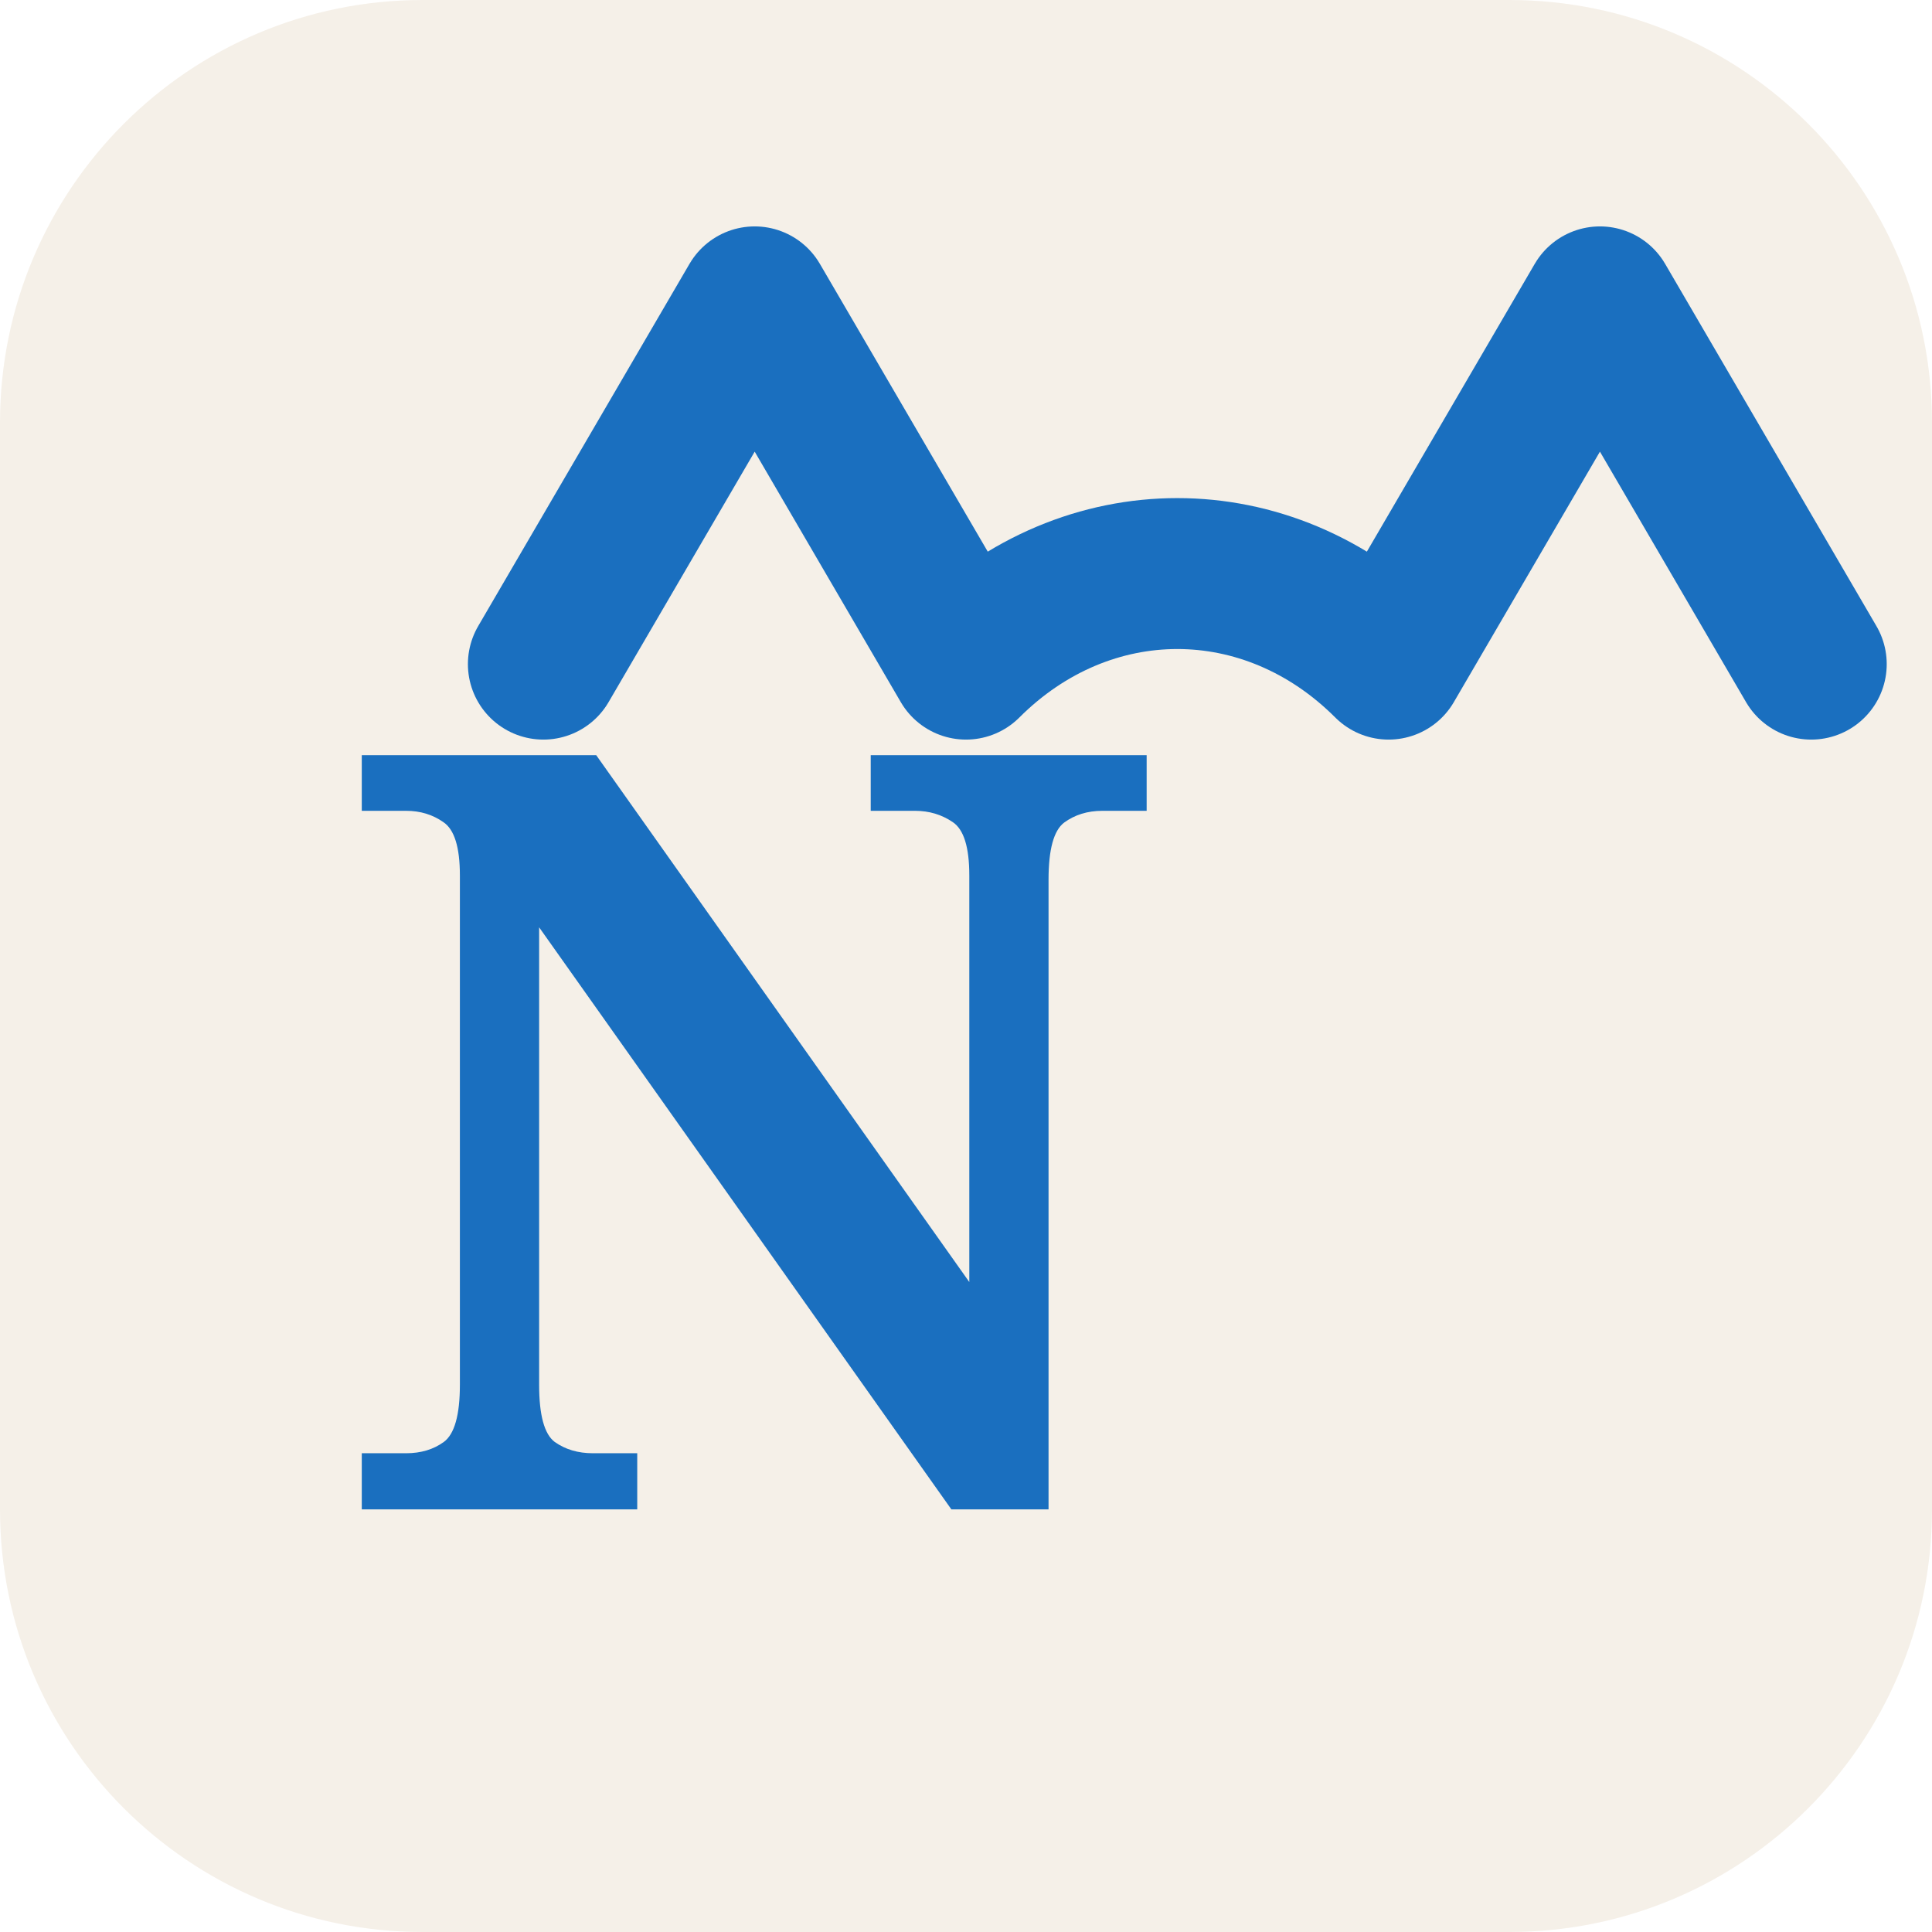
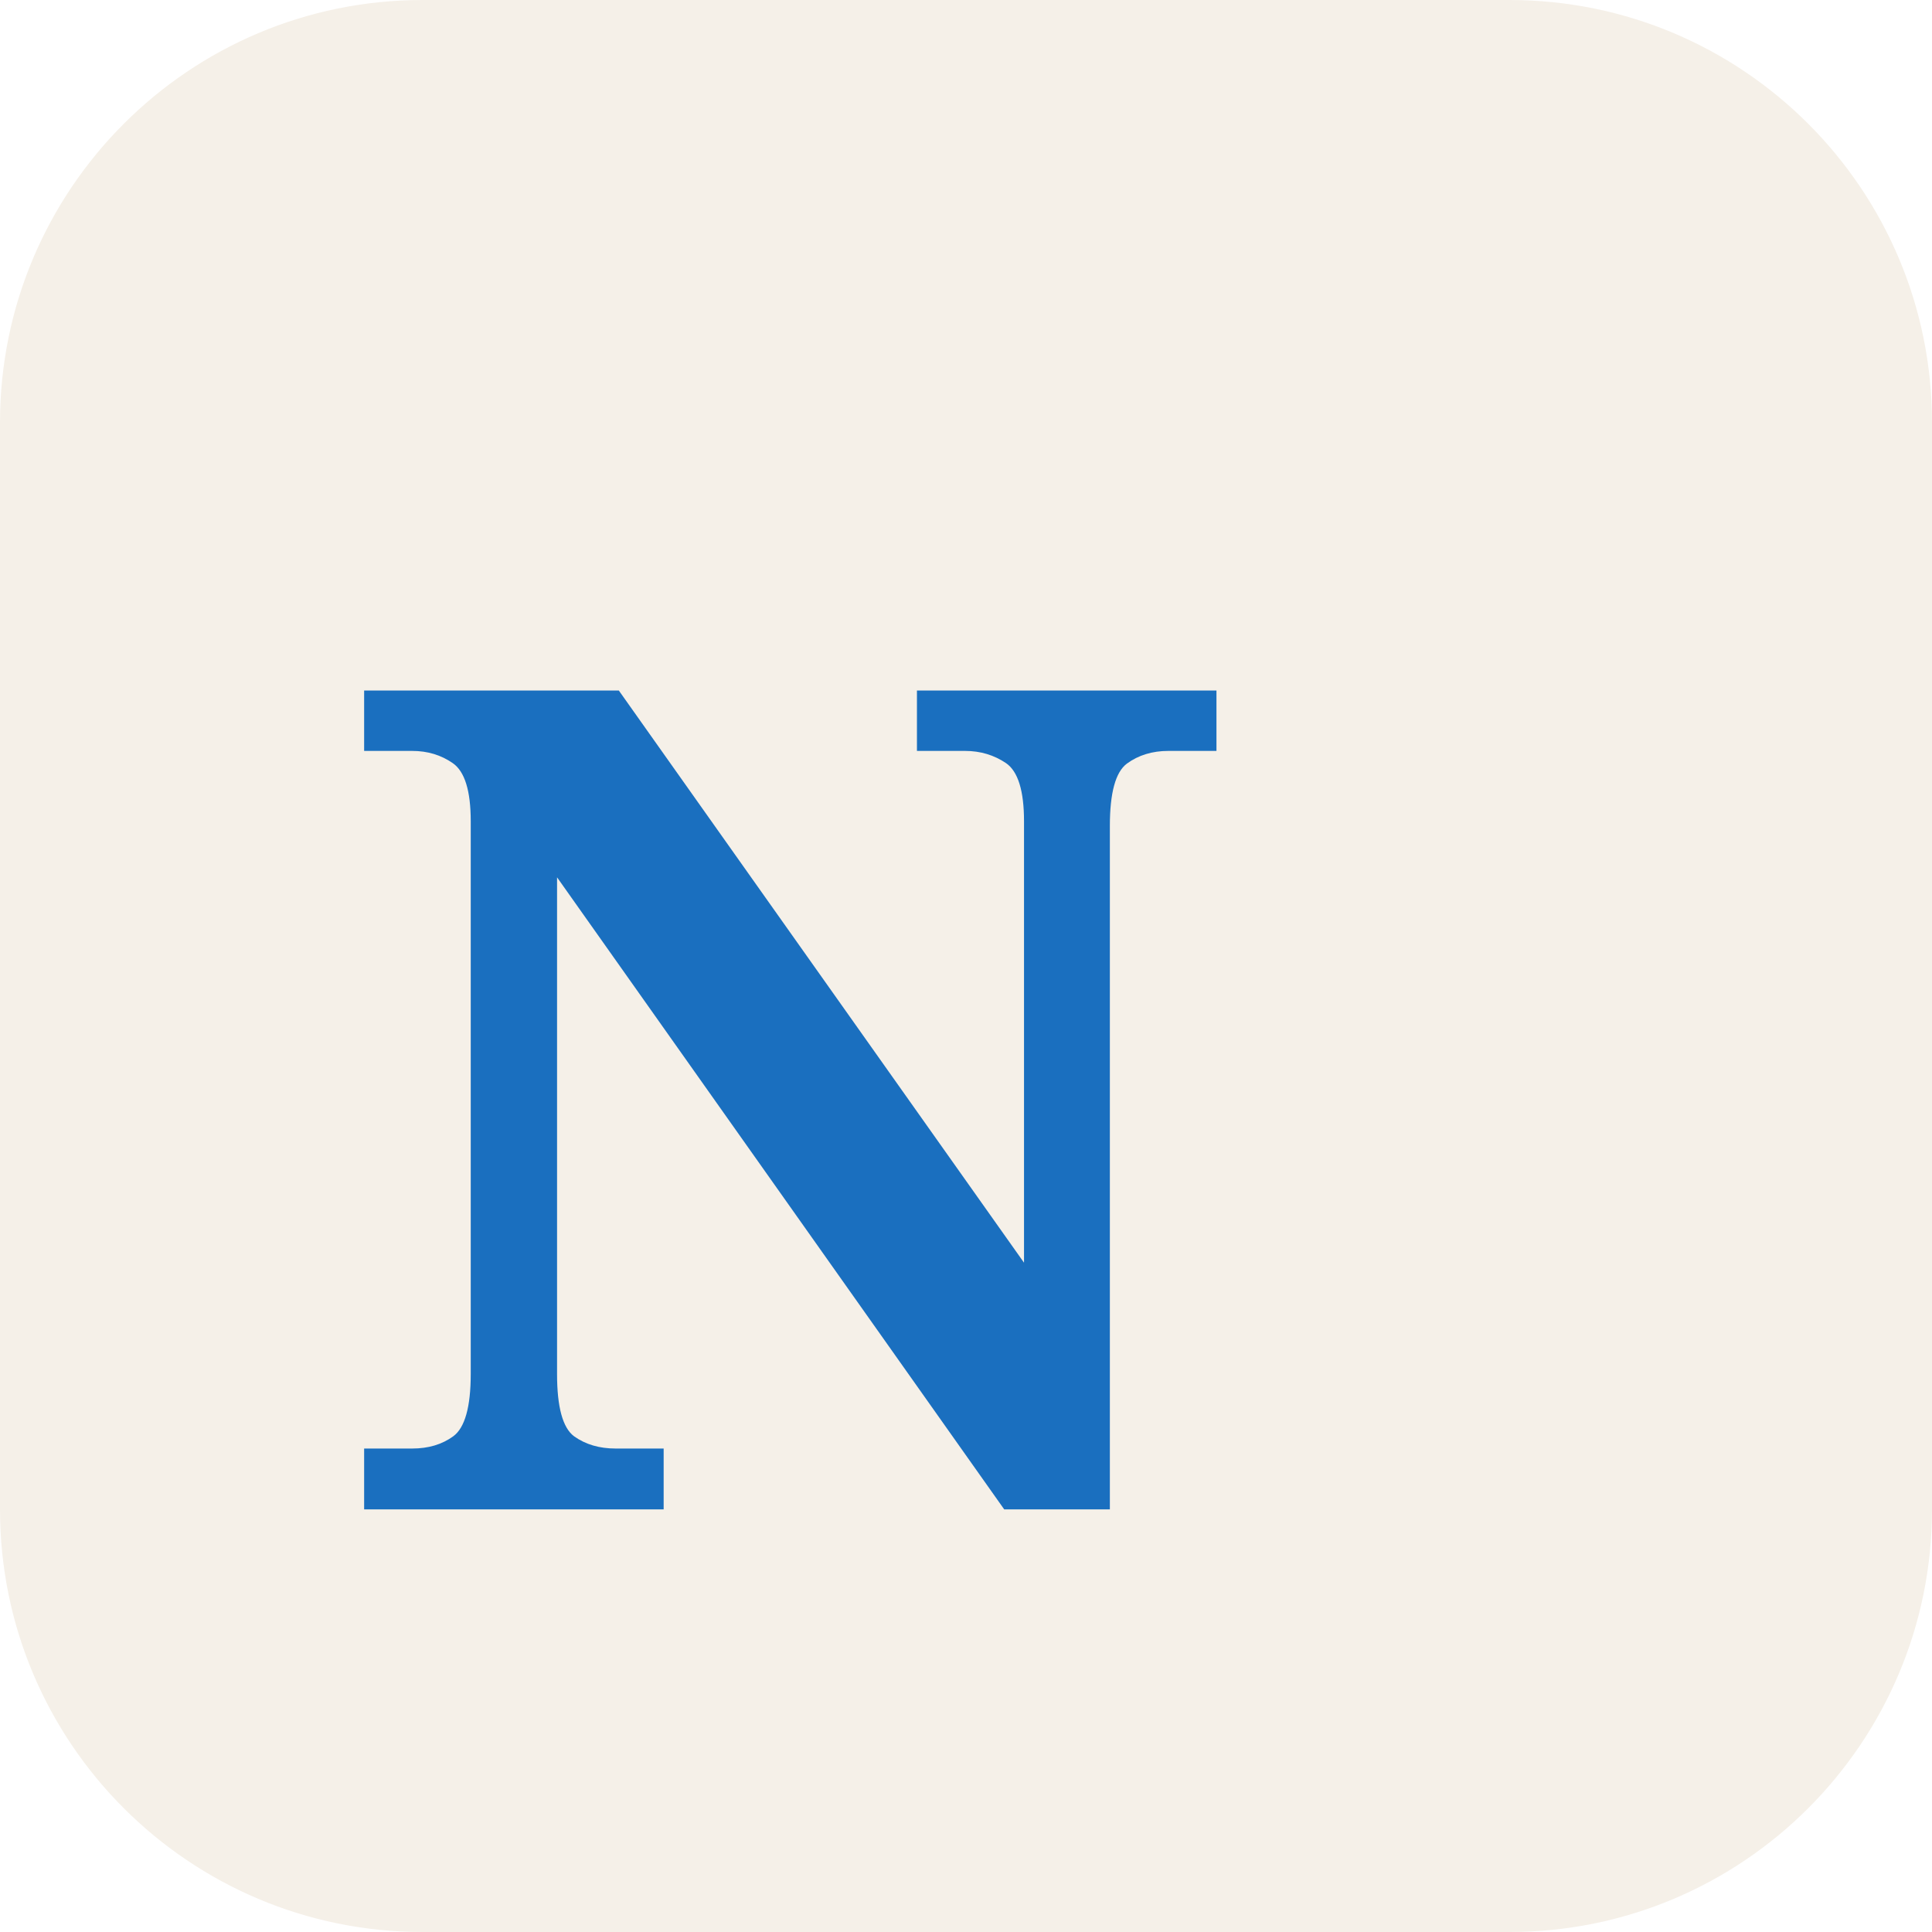
<svg xmlns="http://www.w3.org/2000/svg" width="64" height="64" viewBox="0 0 64 64" fill="none">
  <rect width="64" height="64" rx="14" fill="#F5F0E8" />
-   <path d="M18 22L25 10L32 22C36 18 42 18 46 22L53 10L60 22" stroke="#1A6FBF" stroke-width="5" stroke-linecap="round" stroke-linejoin="round" />
-   <text x="11" y="50" fill="#1A6FBF" font-family="Georgia, serif" font-size="35" font-weight="900">N</text>
+   <text x="11" y="50" fill="#1A6FBF" font-family="Georgia, serif" font-size="38" font-weight="900">N</text>
</svg>
